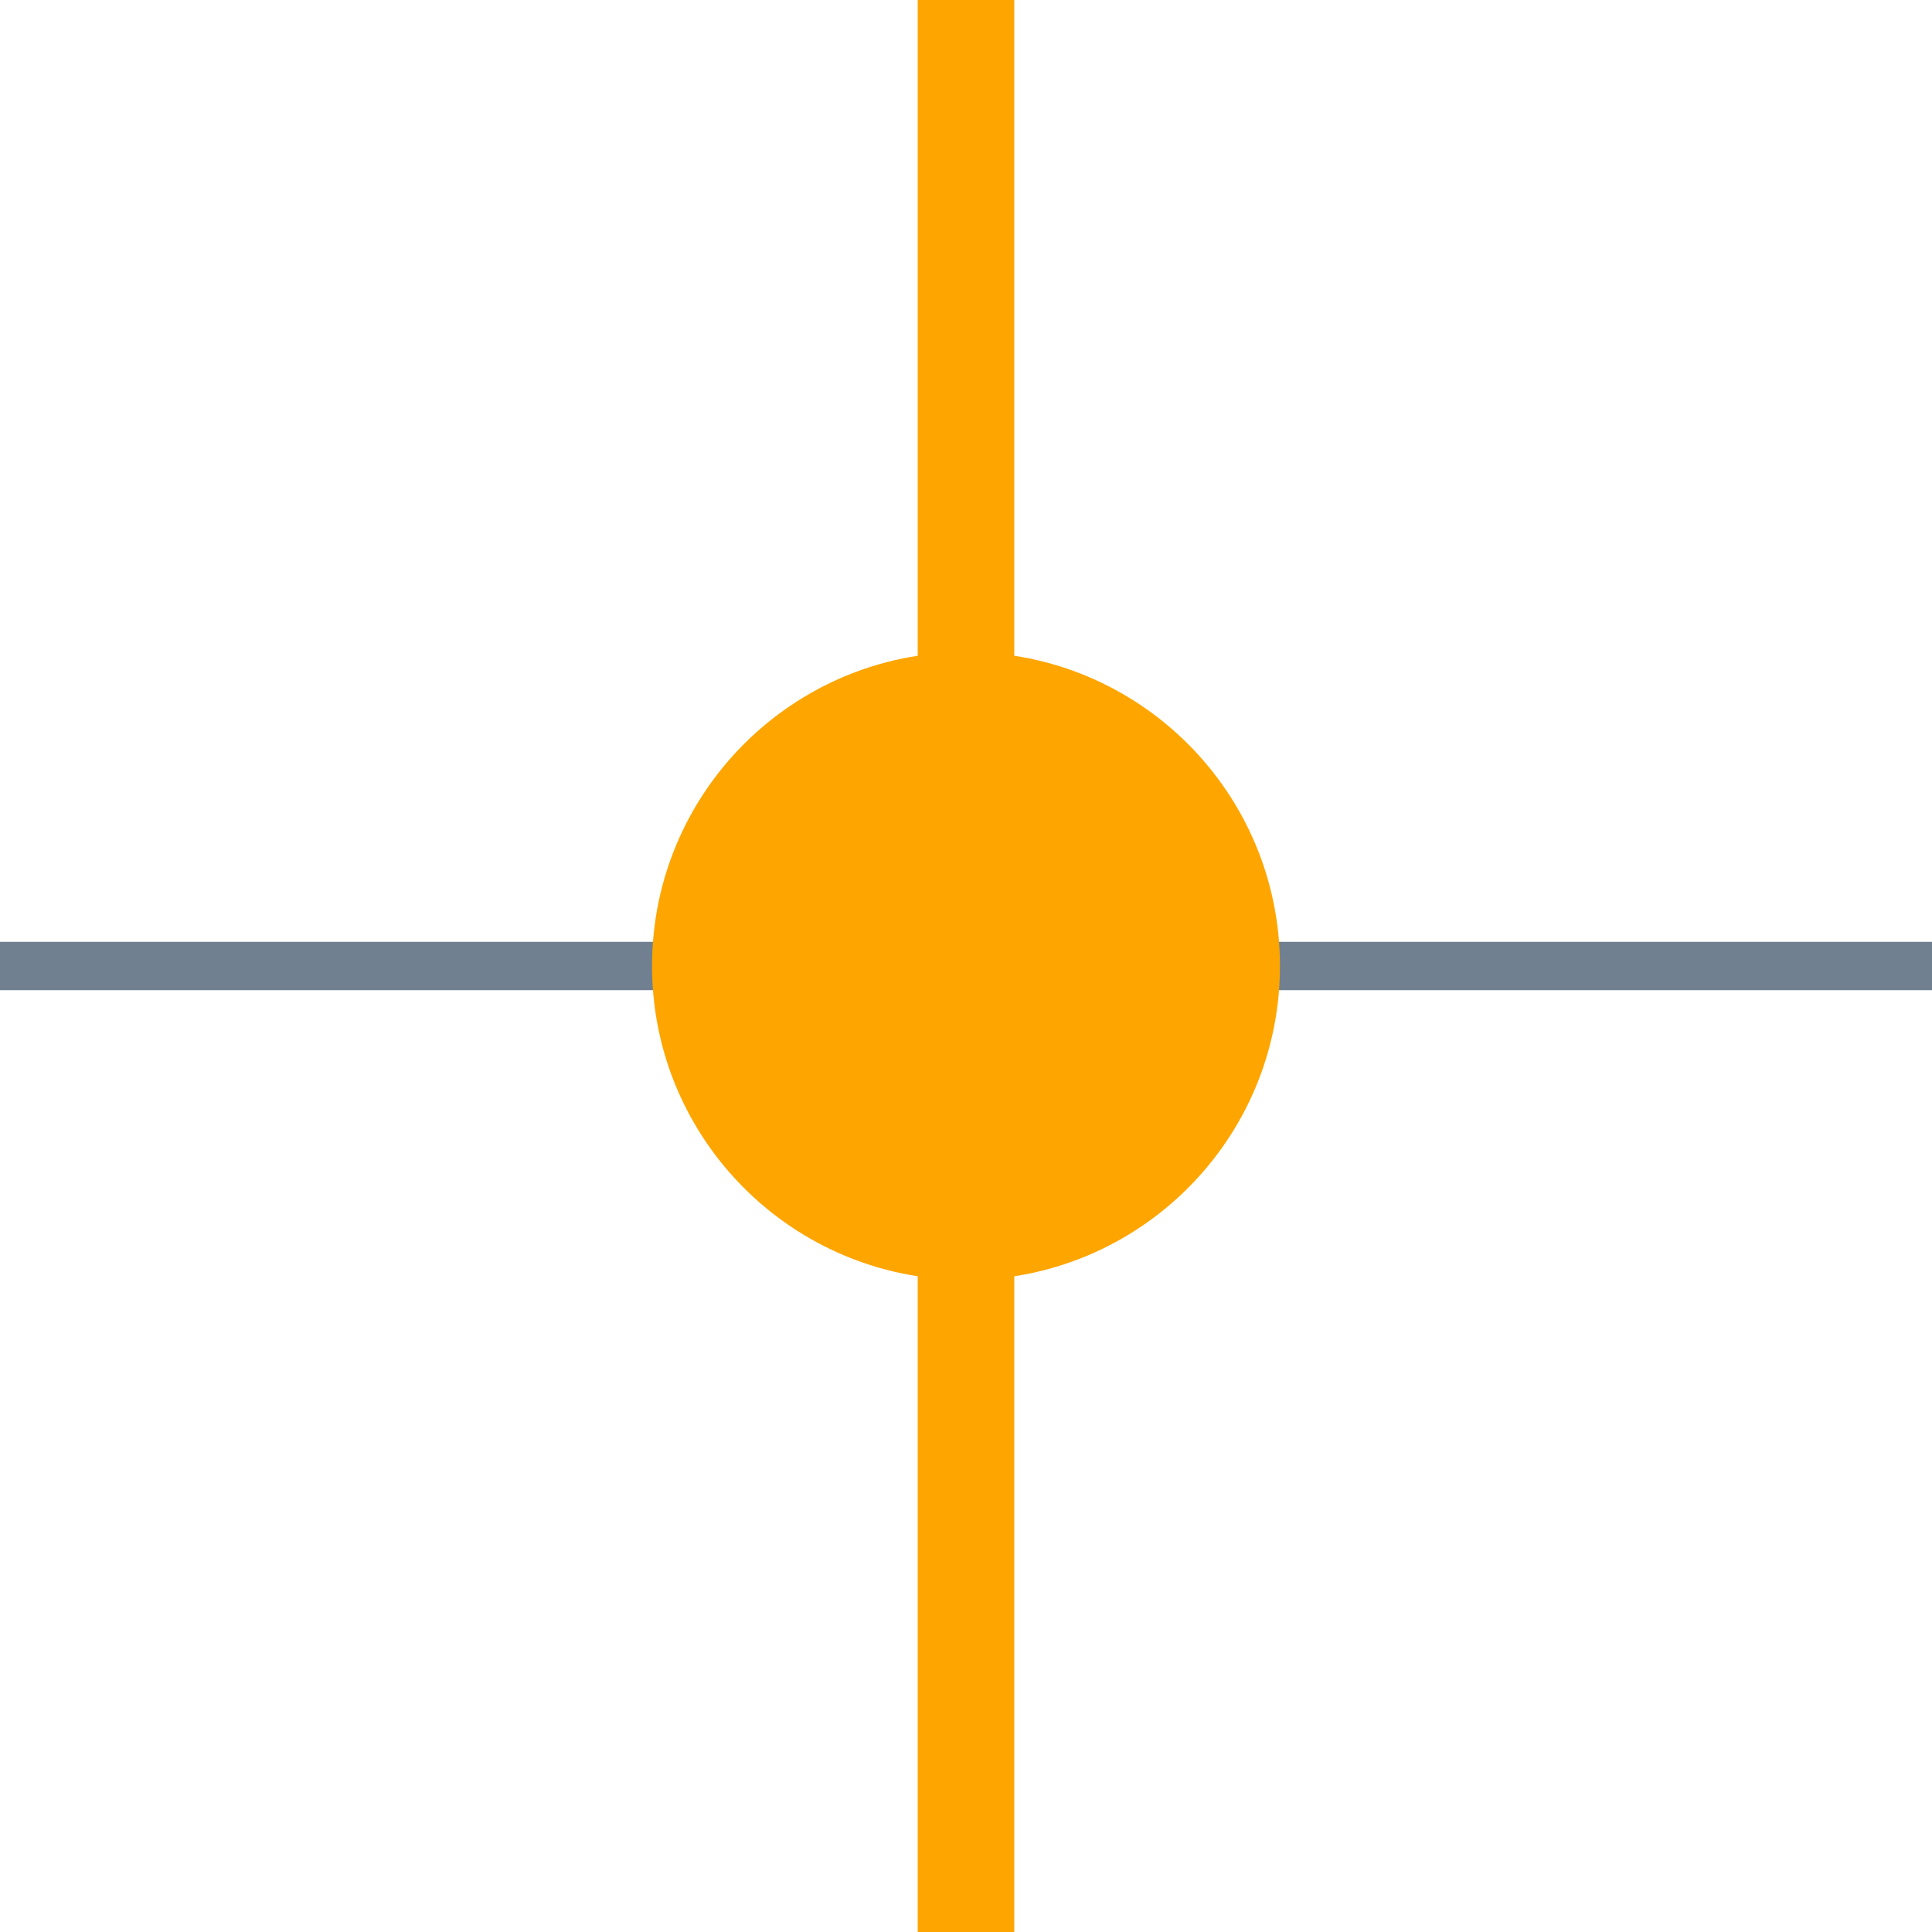
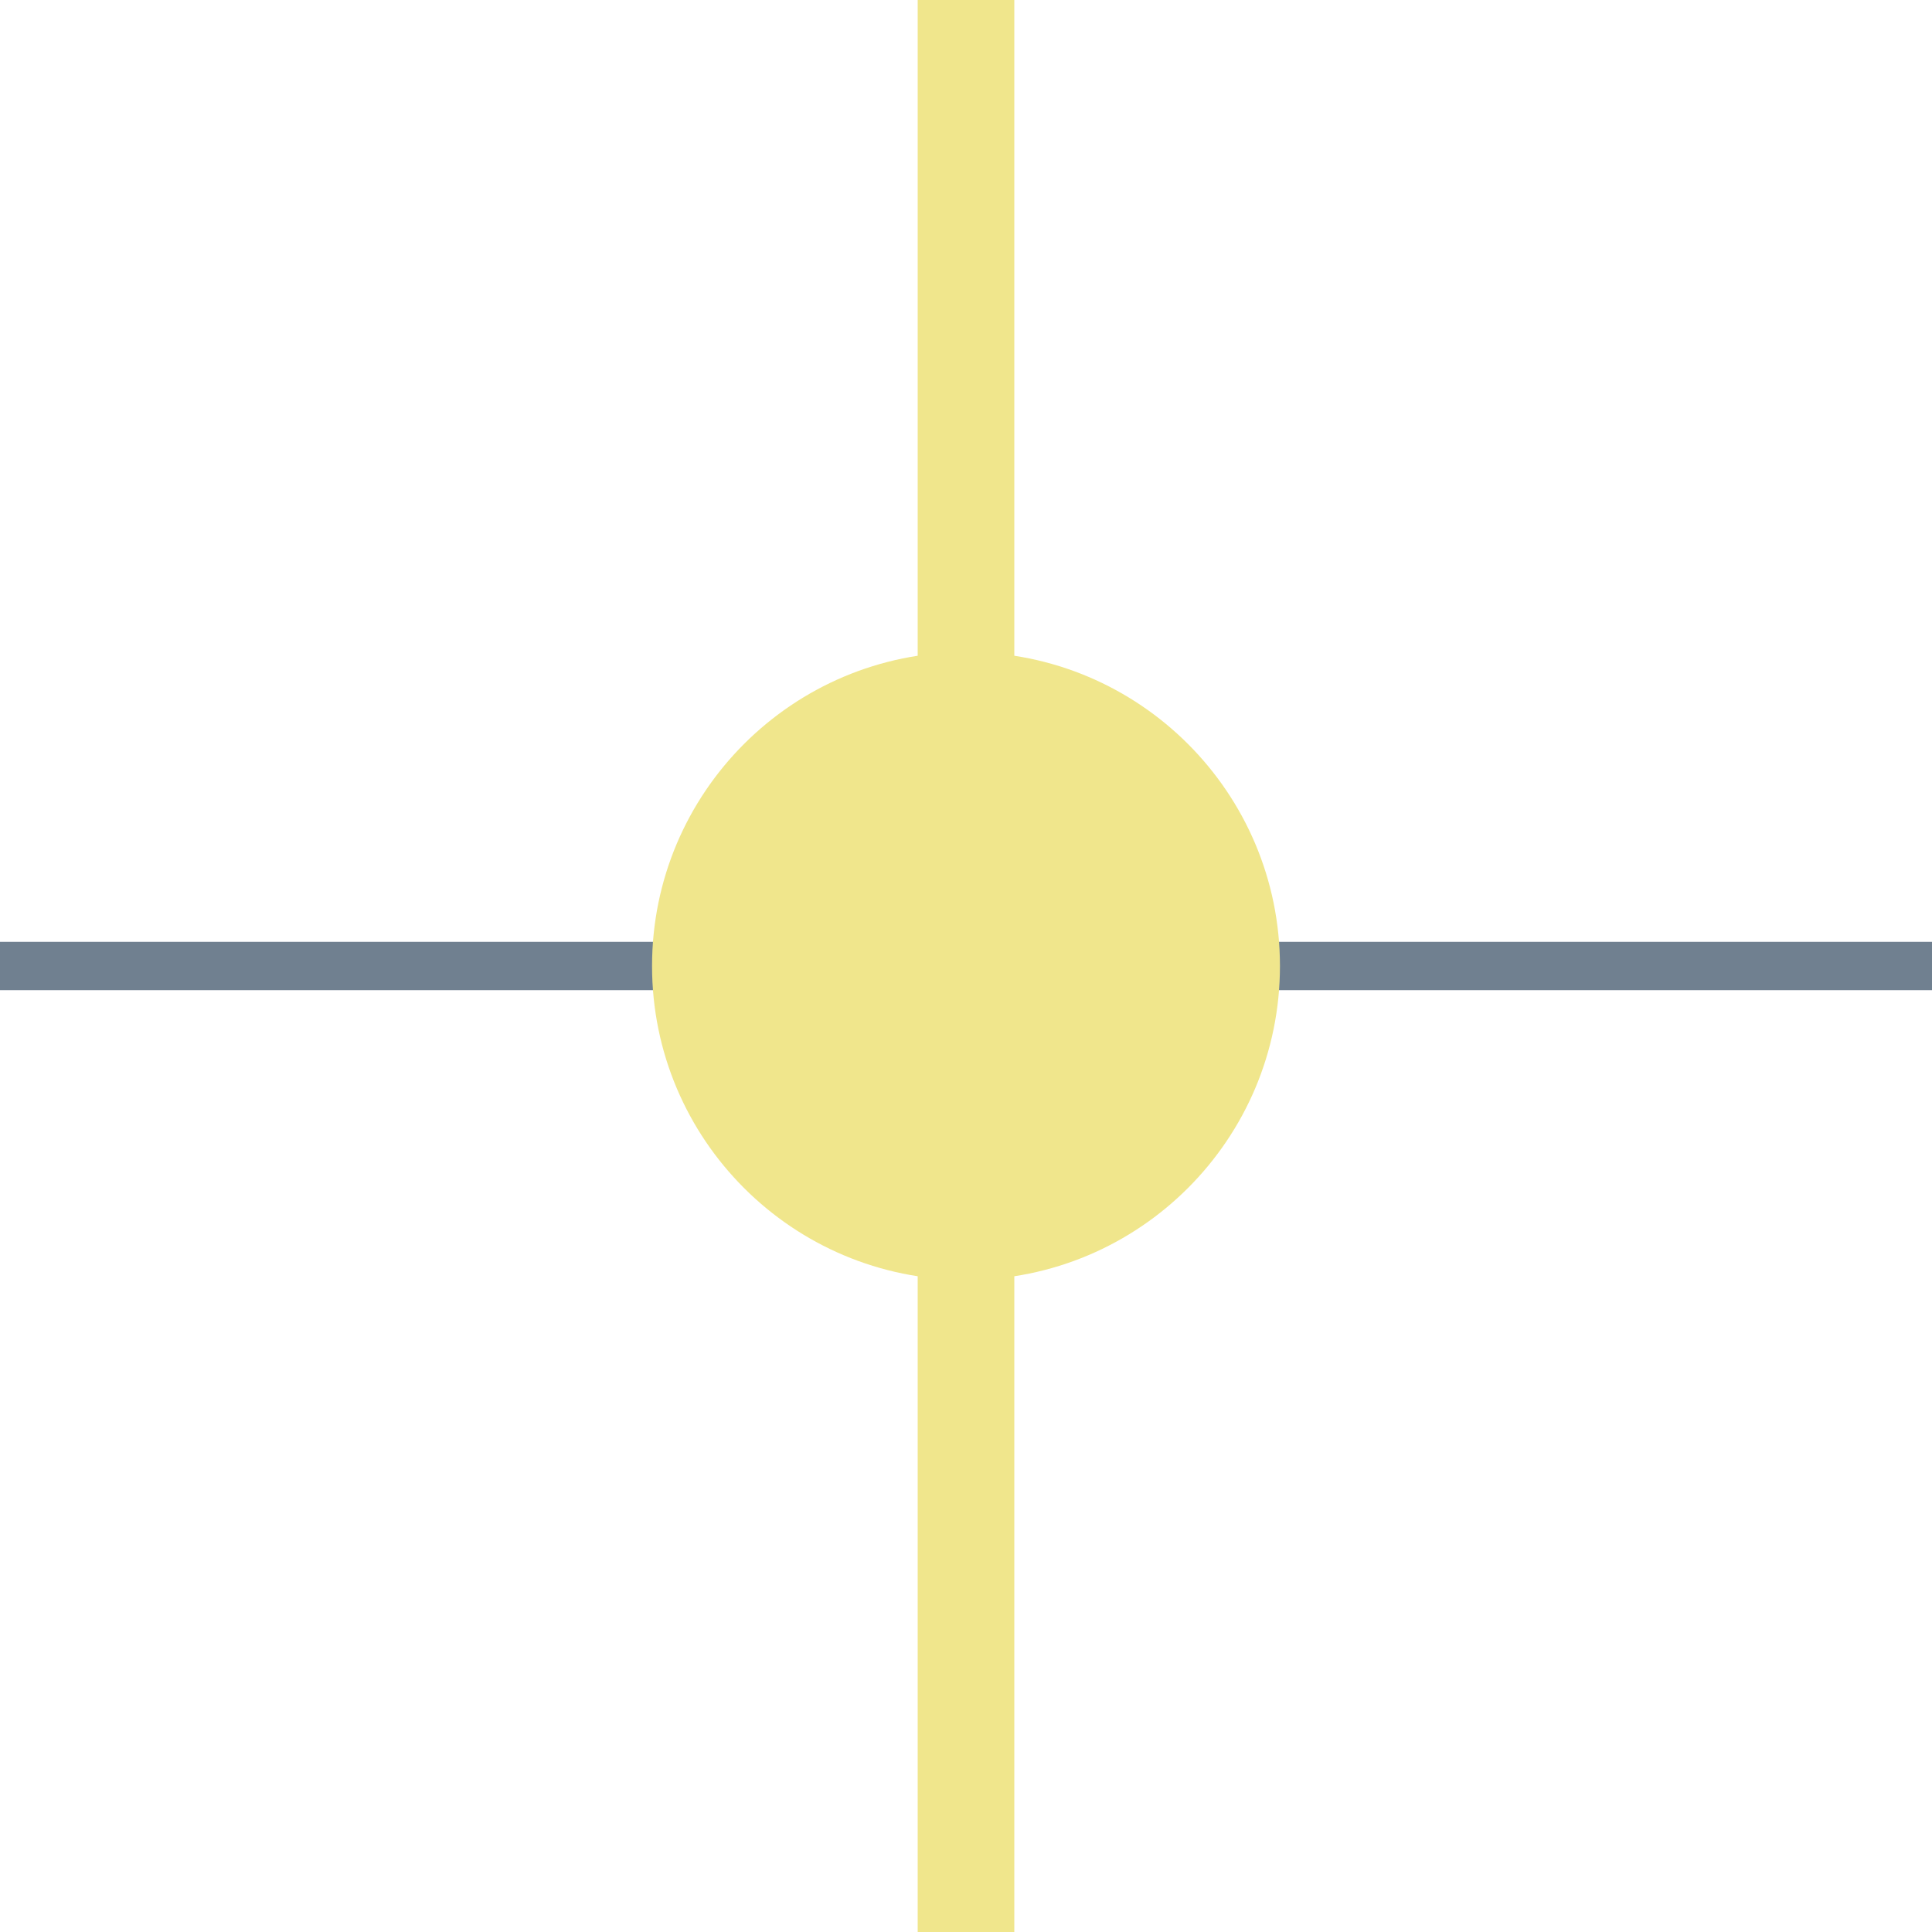
<svg xmlns="http://www.w3.org/2000/svg" width="40" height="40">
  <g>
    <line x1="0" y1="20" x2="40" y2="20" style="stroke:slategray;stroke-width:1" />
-     <circle cx="20" cy="20" r="6" stroke="Orange" fill="Orange" />
-     <line x1="20" y1="0" x2="20" y2="40" style="stroke:Orange;stroke-width:2" />
+     <circle cx="20" cy="20" r="6" stroke="Khaki" fill="Khaki" />
+     <line x1="20" y1="0" x2="20" y2="40" style="stroke:Khaki;stroke-width:2" />
  </g>
</svg>
